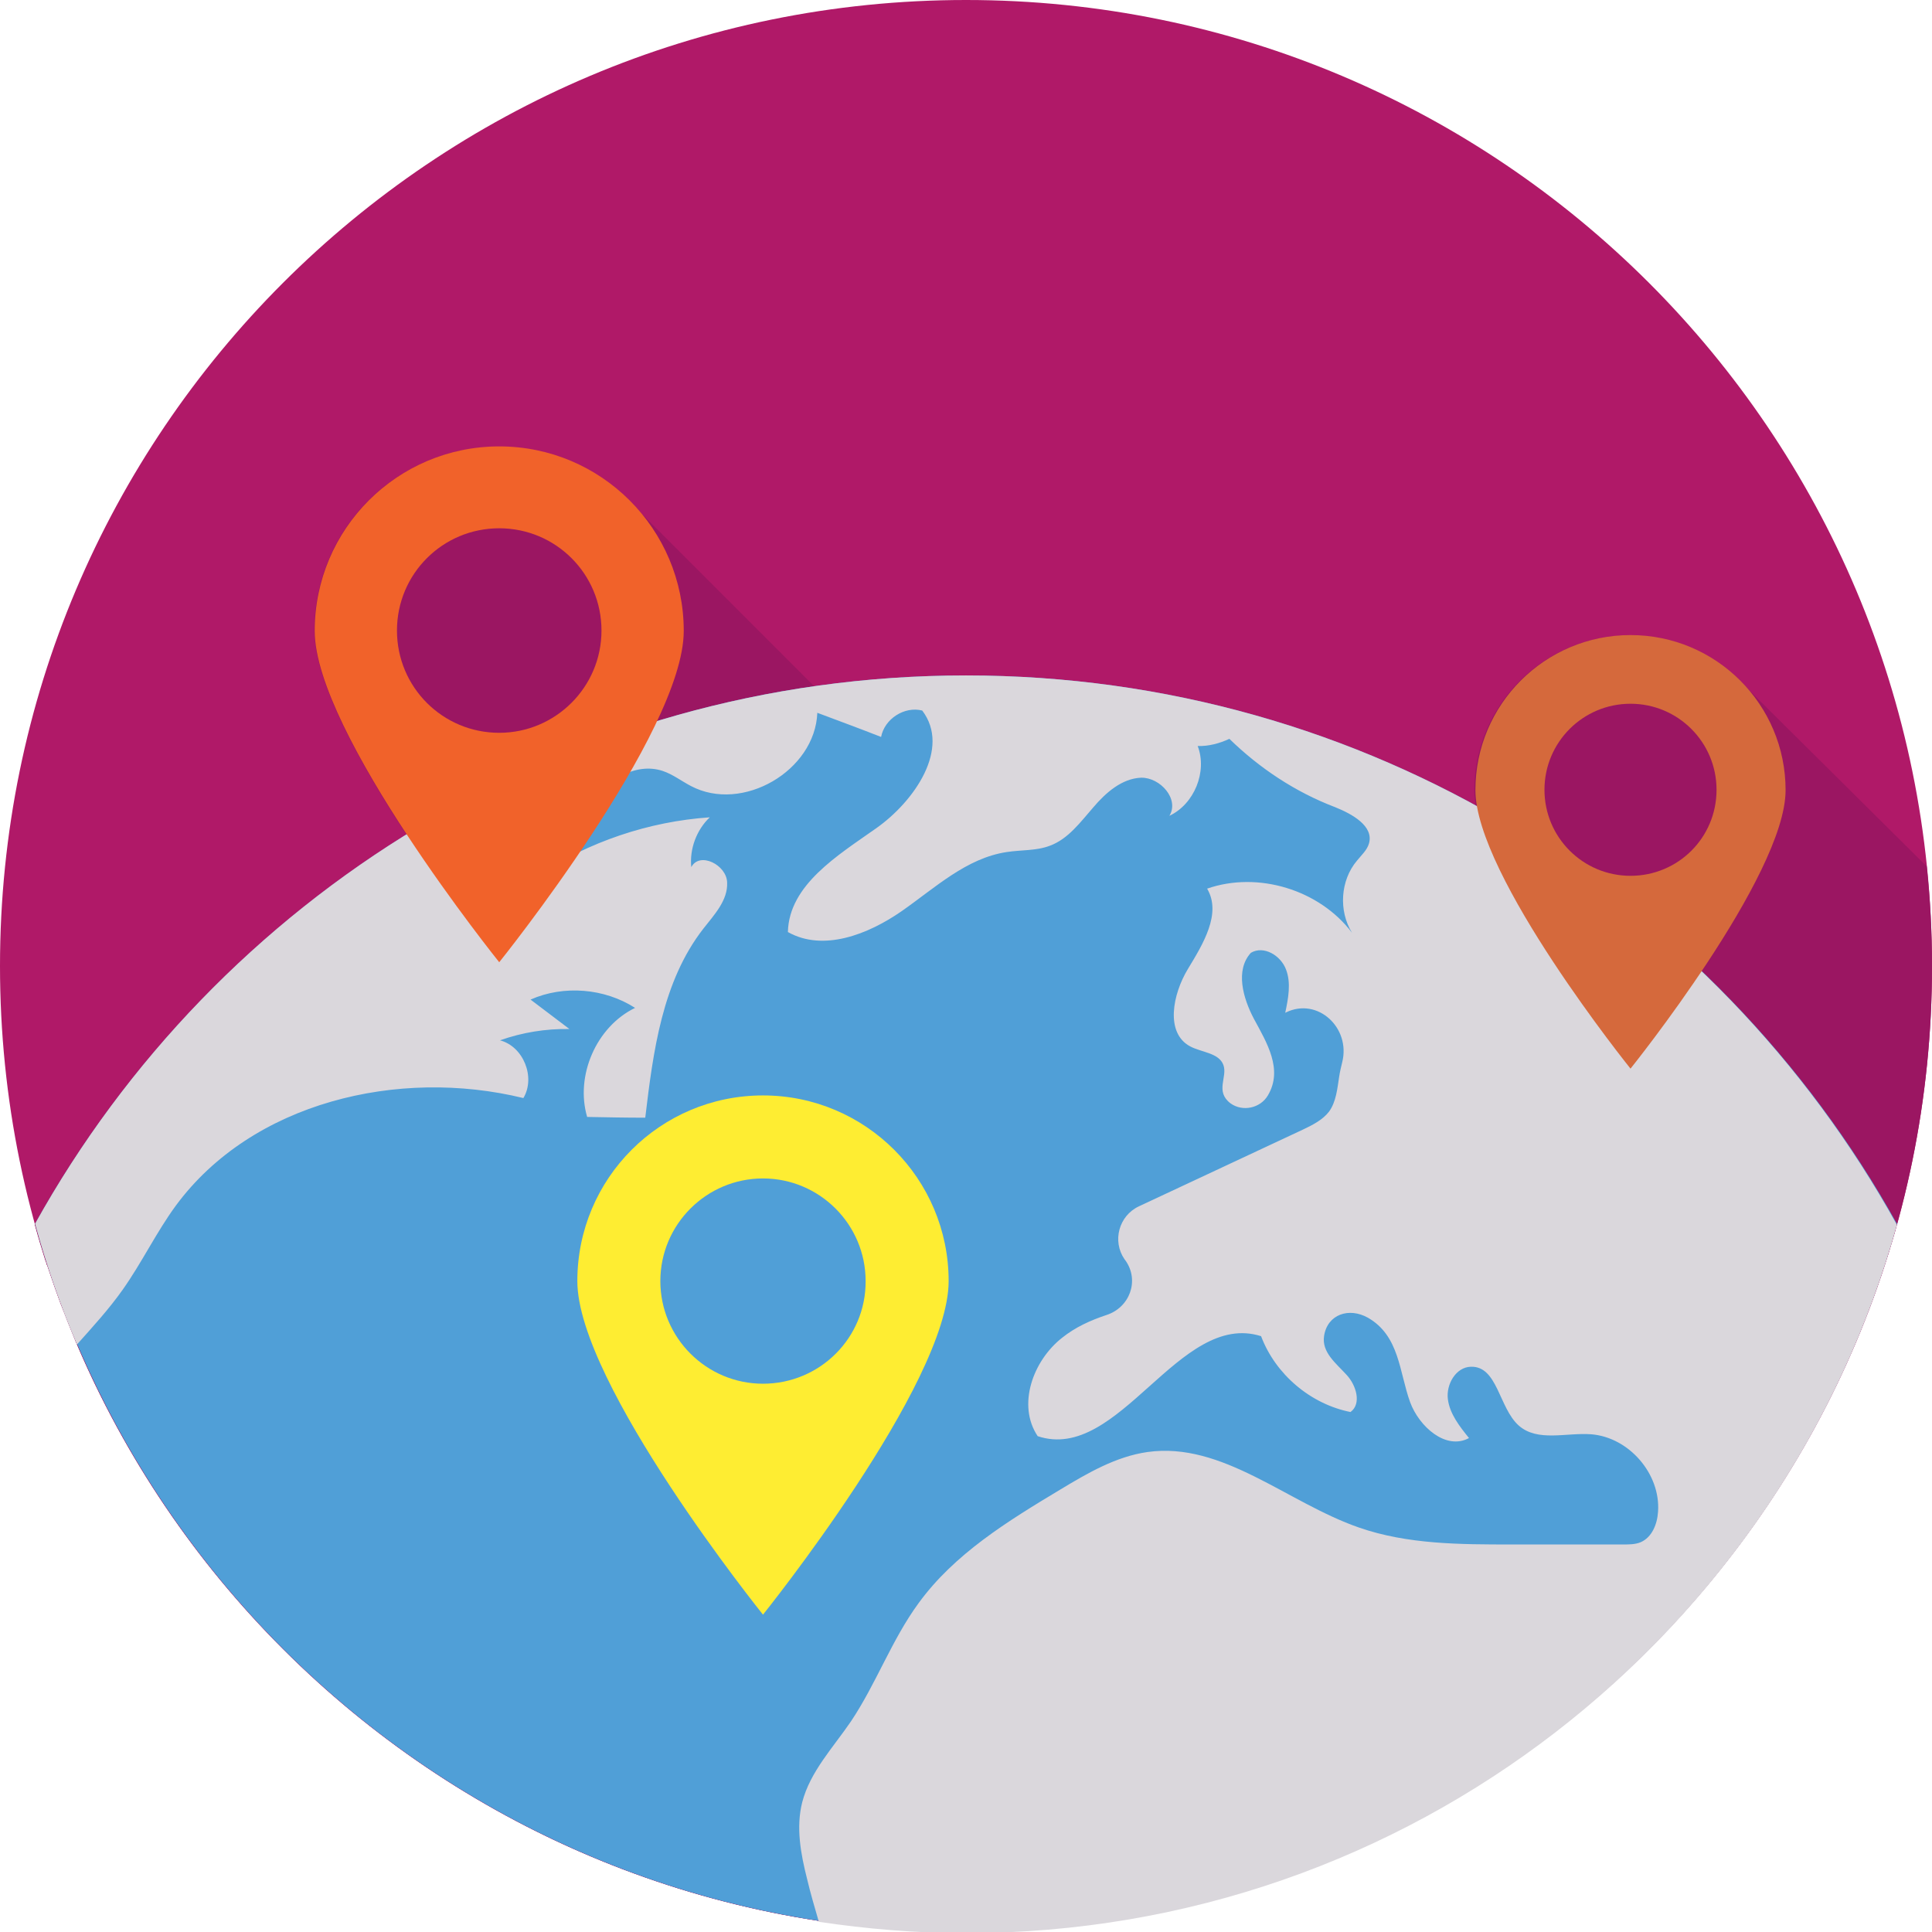
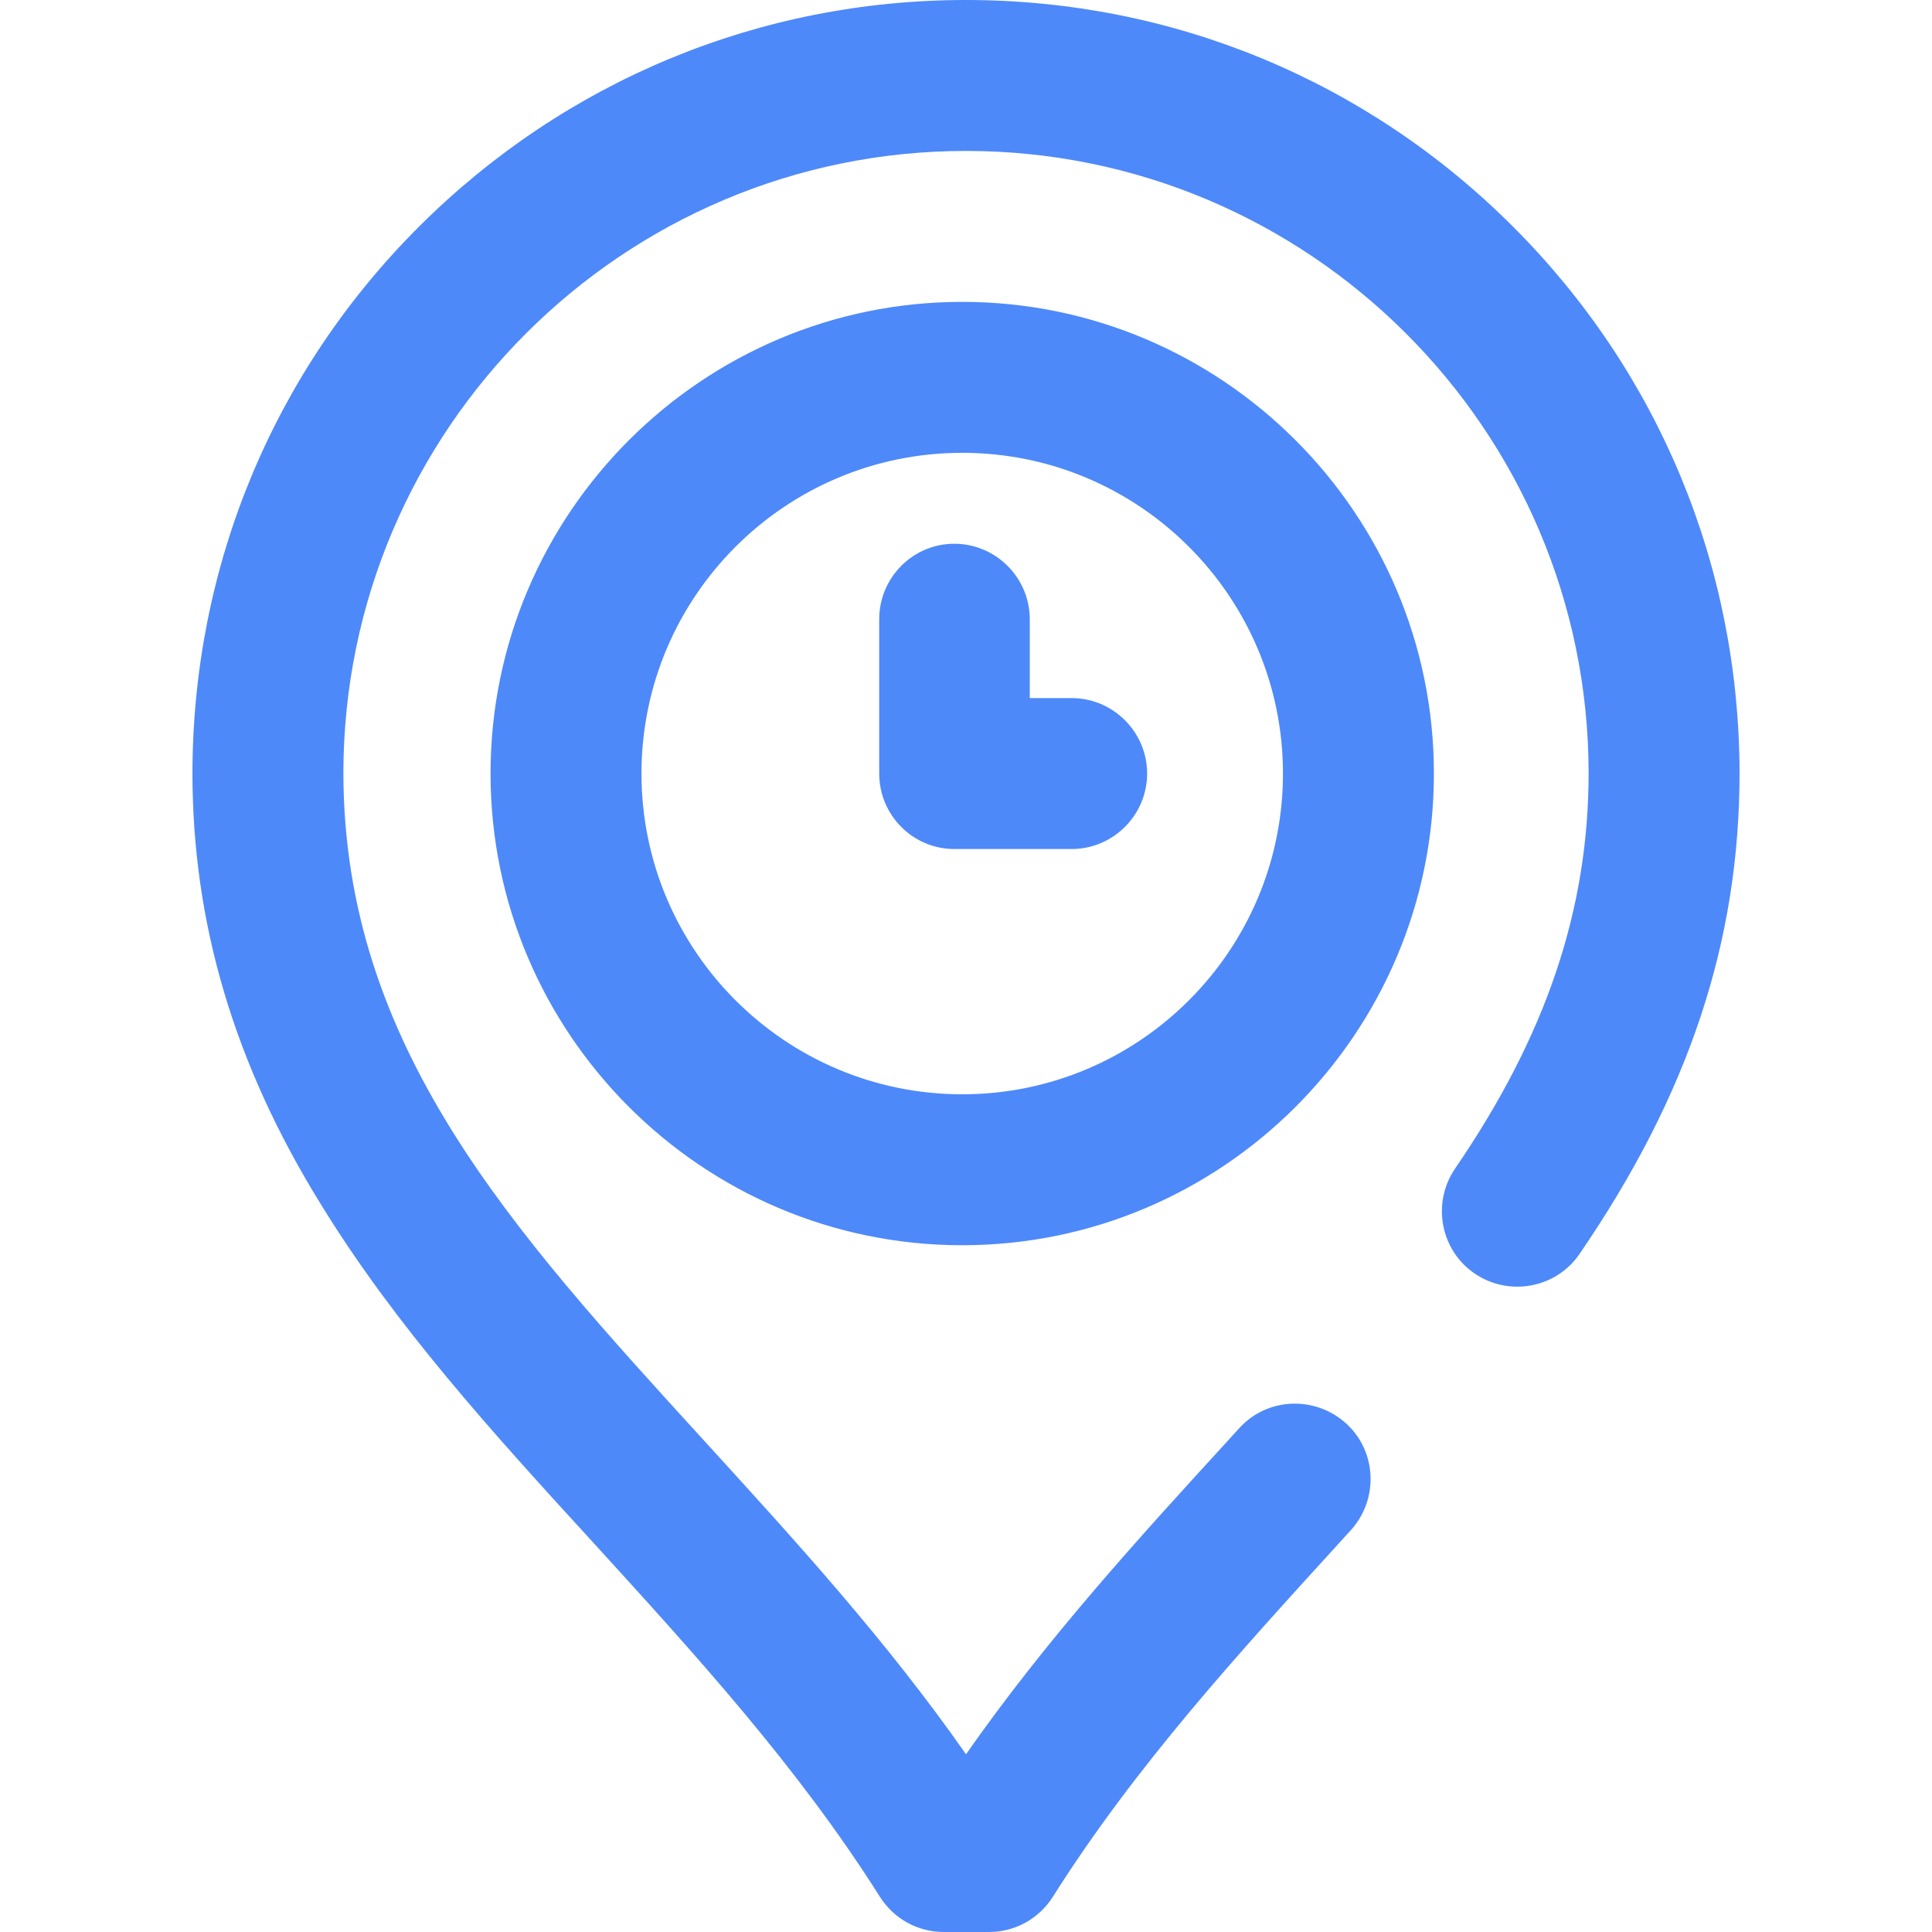
<svg xmlns="http://www.w3.org/2000/svg" version="1.1" id="Слой_1" x="0px" y="0px" viewBox="0 0 512 512" style="enable-background:new 0 0 512 512;" xml:space="preserve">
  <style type="text/css">
- 	.st0{fill:#B01968;}
- 	.st1{fill:#9B1662;enable-background:new    ;}
- 	.st2{fill:#509FD7;}
- 	.st3{fill:#DAD7DC;}
- 	.st4{fill:#F1622A;}
- 	.st5{fill:#FEED32;}
- 	.st6{fill:#D5693C;}
+ 	.st0{fill:#4E89FA;}
</style>
-   <circle class="st0" cx="256" cy="256" r="256" />
-   <path class="st1" d="M510.6,229.6c0.9,8.6,1.4,17.4,1.4,26.4c0,141.4-114.6,256-256,256c-65.8,0-125.7-24.8-171-65.6  c-27.6-24.8-49.8-55.5-64.6-90.1c0-0.2-0.1-0.3-0.2-0.4c-0.7-1.8-1.4-3.6-2.1-5.3c-0.6-1.7-1.3-3.3-2-5c-1.2-3.3-2.4-6.7-3.5-10  c0-0.2-0.1-0.3-0.2-0.4c-0.1-0.4-0.2-0.8-0.4-1.2c-0.9-2.9-1.8-5.8-2.6-8.8c-0.1-0.3-0.2-0.6-0.2-0.8  c23.5-42.2,57.5-77.8,98.5-103.2c-12.2-18.6-24.4-40.5-24.4-54c0-27,21.8-48.8,48.8-48.8c12.8,0,24.5,5,33.2,13.1l0-0.1l0.8,0.8  c0.3,0.3,0.6,0.6,0.9,0.9l48.8,48.8c13-1.8,26.4-2.8,39.9-2.8c8.4,0,16.6,0.4,24.8,1.1c39.8,3.5,77.3,15.2,110.6,33.6  c-0.2-1.5-0.4-3-0.4-4.3c0-22.7,18.4-41.1,41.1-41.1c10.4,0,19.9,3.9,27.1,10.3l0.2-0.2L510.6,229.6z" />
-   <path class="st2" d="M256,179C149.9,179,57.5,237.7,9.3,324.3C39.2,432.5,138.3,512,256,512c117.7,0,216.8-79.5,246.7-187.7  C454.5,237.7,362.1,179,256,179z" />
-   <path class="st3" d="M256,179C149.9,179,57.4,237.7,9.3,324.3c3,11,6.7,21.7,11.1,32c4.2-4.7,8.5-9.4,12.1-14.5  c5.1-7.2,8.9-15.2,14.1-22.3c20.2-27.4,59-36.6,92.1-28.5c3.3-5.5,0-13.7-6.2-15.3c5.9-2.1,12.1-3.1,18.4-3  c-3.4-2.6-6.9-5.2-10.3-7.8c8.8-3.9,19.6-3,27.7,2.2c-10.3,5-15.9,18-12.7,28.9c5.1,0.1,10.3,0.2,15.4,0.2  c2.1-17.6,4.5-36.1,15.4-50.1c2.9-3.7,6.5-7.5,6.3-12.2c-0.1-4.7-7.3-8.3-9.5-4.1c-0.5-4.8,1.4-9.9,4.9-13.2  c-16.2,1.1-32.1,6.5-45.6,15.4c5.5-5.4,8.6-12.8,13.3-18.9c4.7-6.1,12.5-11.2,19.8-8.8c2.7,0.9,5,2.7,7.5,4  c13.6,7.2,32.9-4,33.5-19.4c5.6,2.1,11.3,4.2,16.9,6.4c0.9-4.8,6.2-8.2,10.9-7c7.6,10-2,24-12.2,31.2s-23.1,15-23.4,27.5  c9.4,5.3,21.3,0.6,30.1-5.5c8.9-6.2,17.2-14.1,27.9-15.7c3.9-0.6,7.9-0.3,11.5-1.7c4.8-1.8,8-6.2,11.4-10.1  c3.3-3.9,7.6-7.7,12.7-7.9c5.1-0.1,10.2,5.7,7.5,10.1c6.6-3.1,10.1-11.7,7.5-18.5c2.9,0.1,5.8-0.7,8.4-1.9c8,7.8,17.5,14.1,28,18.1  c4.5,1.8,10.3,5,9,9.6c-0.5,1.8-2,3.1-3.2,4.6c-4.4,5.2-4.9,13.3-1.3,19.1c-8.6-11.4-24.9-16.4-38.4-11.7c3.9,6.6-1.1,14.7-5.1,21.3  c-4,6.6-6.1,16.9,0.6,20.5c3,1.6,7.6,1.7,8.8,4.9c1.2,3.2-2.3,7,1.9,10.2c3.2,2.3,7.9,1.3,9.9-2.1c4.1-6.9-0.3-14-3.7-20.3  c-2.9-5.5-5-12.9-0.8-17.5c3.4-2,7.9,0.7,9.3,4.4c1.4,3.6,0.6,7.7-0.2,11.5l0.2-0.1c8.4-4.1,17.2,4.1,14.9,13.2  c-0.3,1.2-0.6,2.5-0.8,3.8c-0.5,3.2-0.8,6.7-2.7,9.3c-1.7,2.2-4.3,3.5-6.8,4.7l-43.6,20.4c-5.3,2.5-7.1,9.2-3.8,14l0.3,0.4  c3.7,5.3,1.1,12.4-5.1,14.4c-4.2,1.4-8.2,3.2-11.7,6c-7.8,6.1-12,17.9-6.5,26.1c21.6,7.2,37.4-33.4,59.2-26.5  c3.8,10.1,13.1,18,23.7,20.1c3-2.2,1.5-7.1-1-9.8c-2.8-3.1-6.7-6-6-10.4c0.9-5.7,6.6-7.6,11.6-4.8c8.4,4.8,8.3,14.4,11.2,22.4  c2.4,6.5,9.5,12.8,15.6,9.5c-2.5-3.1-5.1-6.4-5.6-10.3c-0.5-3.9,2.1-8.5,6.1-8.6c7.1-0.2,7.4,10.9,12.7,15.6  c5,4.4,12.6,1.8,19.2,2.3c10,0.8,18.4,10.5,17.7,20.5c-0.2,3.3-1.6,6.8-4.6,8.1c-1.4,0.6-3.1,0.6-4.6,0.6c-9.8,0-19.7,0-29.5,0  c-13.7,0-27.7,0-40.6-4.5c-19-6.6-36.1-22.8-56-20c-8.4,1.2-15.9,5.6-23.2,10c-13.8,8.3-28,17-37.5,30.1  c-7.1,9.7-11.2,21.3-17.9,31.3c-4.7,6.9-10.8,13.3-12.9,21.4c-1.7,6.7-0.4,13.7,1.3,20.4c0.9,3.8,2,7.5,3.1,11.3  c12.7,1.9,25.7,3,39,3c117.7,0,216.8-79.5,246.7-187.7C454.5,237.7,362.2,179,256,179z" />
-   <path class="st4" d="M132.3,118.3c-27,0-48.9,21.9-48.9,48.9s48.9,87.8,48.9,87.8s48.9-60.8,48.9-87.8S159.3,118.3,132.3,118.3z   M132.3,194.2c-15,0-27.1-12.1-27.1-27.1c0-15,12.1-27.1,27.1-27.1c15,0,27.1,12.1,27.1,27.1C159.4,182.1,147.2,194.2,132.3,194.2z" />
-   <path class="st5" d="M202.2,290.3c-27.2,0-49.2,22-49.2,49.2c0,27.2,49.2,88.4,49.2,88.4s49.2-61.2,49.2-88.4  C251.4,312.4,229.4,290.3,202.2,290.3z M202.2,366.7c-15,0-27.2-12.2-27.2-27.2c0-15,12.2-27.2,27.2-27.2c15,0,27.2,12.2,27.2,27.2  C229.5,354.5,217.3,366.7,202.2,366.7z" />
-   <path class="st6" d="M432.1,168.3c-22.7,0-41.1,18.4-41.1,41.1c0,22.7,41.1,73.8,41.1,73.8s41.1-51.1,41.1-73.8  S454.8,168.3,432.1,168.3z M432.1,232.1c-12.6,0-22.8-10.2-22.8-22.8c0-12.6,10.2-22.8,22.8-22.8c12.6,0,22.8,10.2,22.8,22.8  C454.9,222,444.7,232.1,432.1,232.1z" />
+   <path class="st0" d="M461,204.8c0,44.8-13.5,85.3-42.4,127.5c-6.2,9.1-18.7,11.4-27.8,5.2c-9.1-6.2-11.4-18.7-5.2-27.8  c24.1-35.2,35.4-68.6,35.4-104.9C420.9,113.9,346.9,40,256,40S91.1,113.9,91,204.8c0.1,72.4,44.4,120.9,95.7,177.1  c23.6,25.9,47.9,52.4,69.3,83c21.4-30.6,45.7-57.2,69.3-83l3.1-3.4c7.4-8.2,20.1-8.7,28.3-1.3c8.2,7.4,8.7,20.1,1.3,28.3l-3.1,3.4  c-26.5,29.1-54,59.1-75.9,93.8c-3.7,5.8-10,9.3-16.9,9.3h-12c-6.9,0-13.2-3.5-16.9-9.3c-21.9-34.7-49.4-64.7-75.9-93.8  c-27.1-29.6-52.6-57.7-72.3-89.8C62.1,282.1,51,244.7,51,204.8C51.1,150.1,72.4,98.6,111.1,60S201.3,0,256,0s106.2,21.3,144.9,60  C439.6,98.6,460.9,150.1,461,204.8z M380,205c0,68.9-56.1,125-125,125s-125-56.1-125-125S186.1,80,255,80S380,136.1,380,205z   M340,205c0-46.9-38.1-85-85-85c-46.9,0-85,38.1-85,85s38.1,85,85,85C301.9,290,340,251.9,340,205z M284,185h-11.1v-20.9  c0-11-9-20-20-20c-11,0-19.9,9-19.9,20V205c0,11,8.9,20,19.9,20H284c11,0,20-9,20-20S295,185,284,185z" />
</svg>
